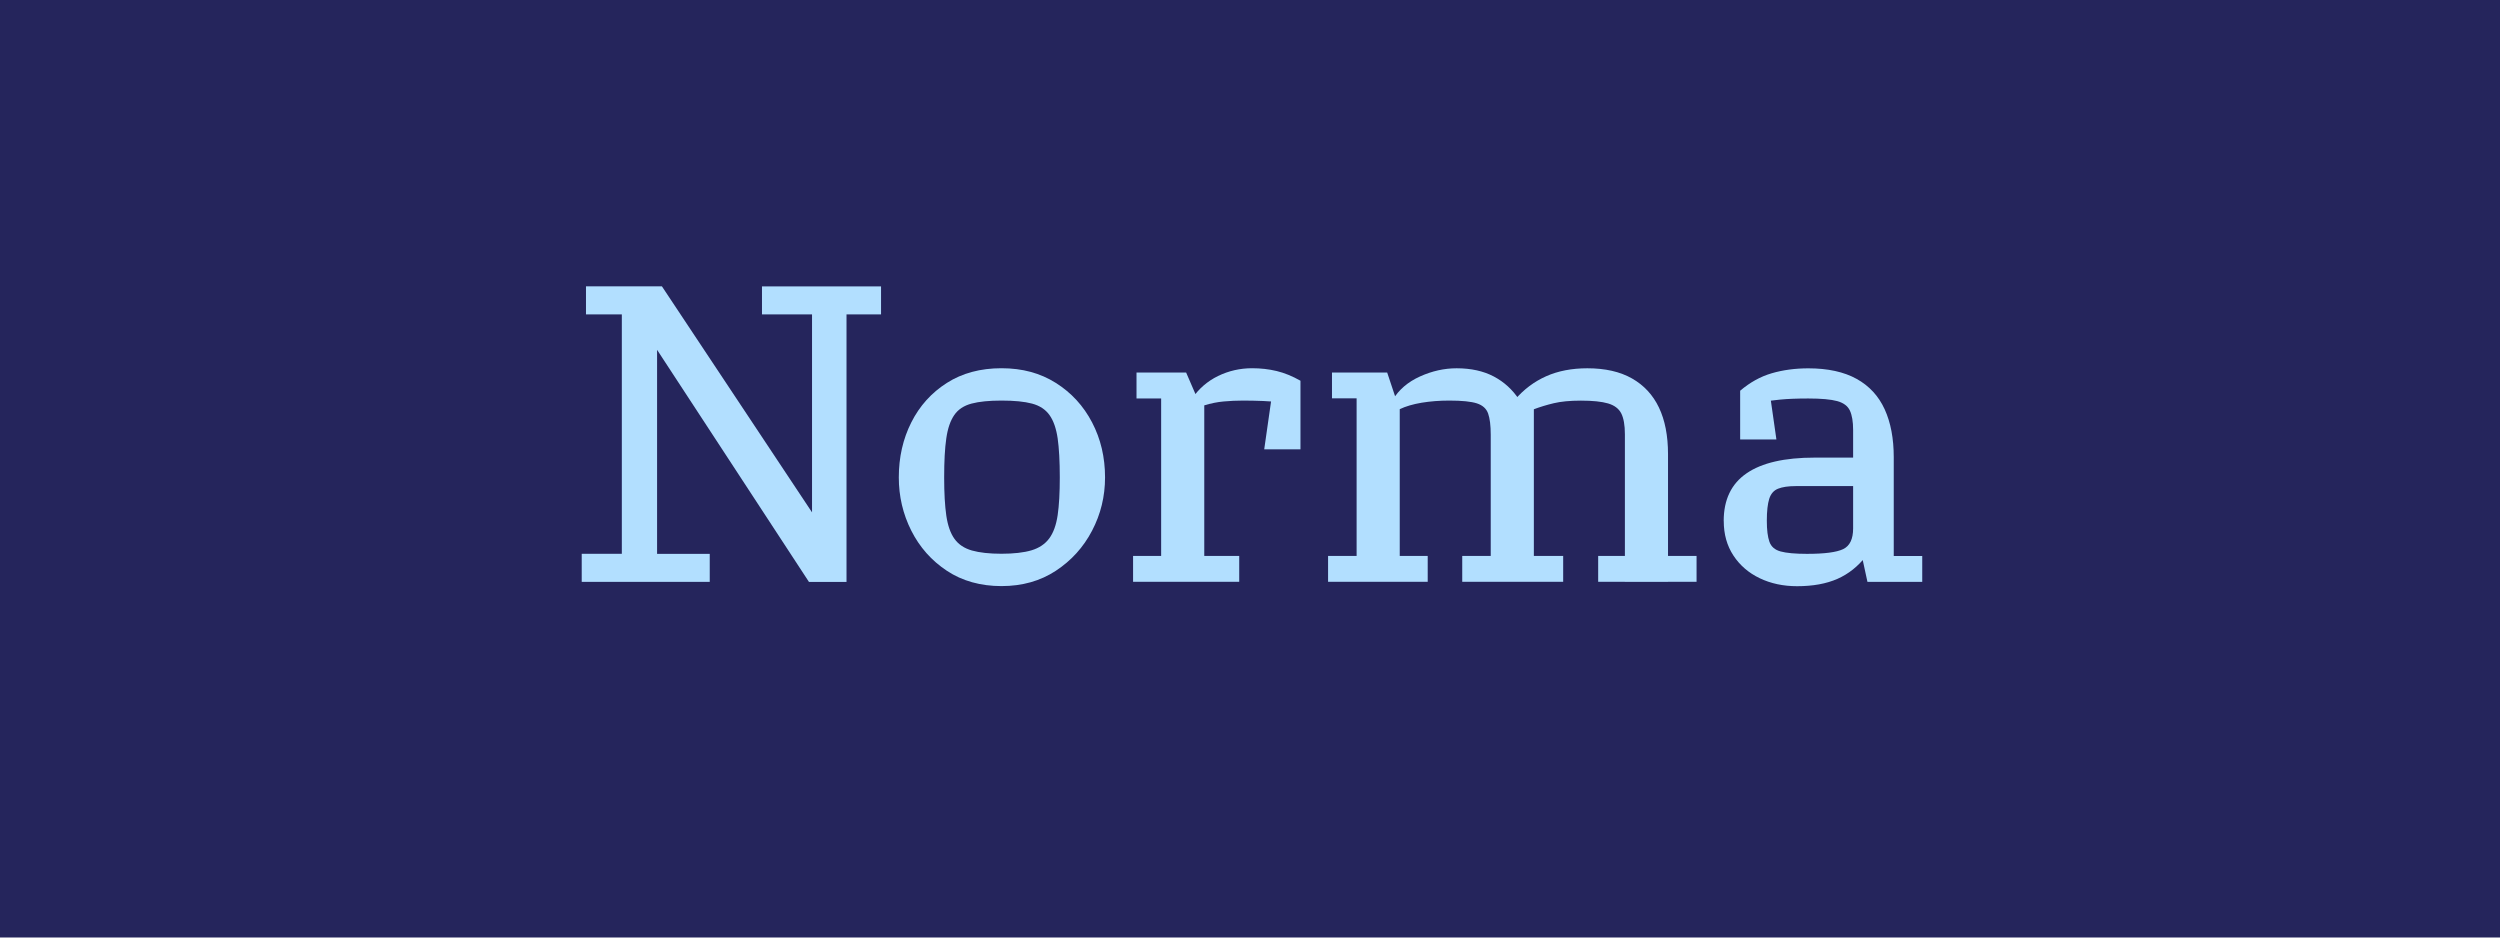
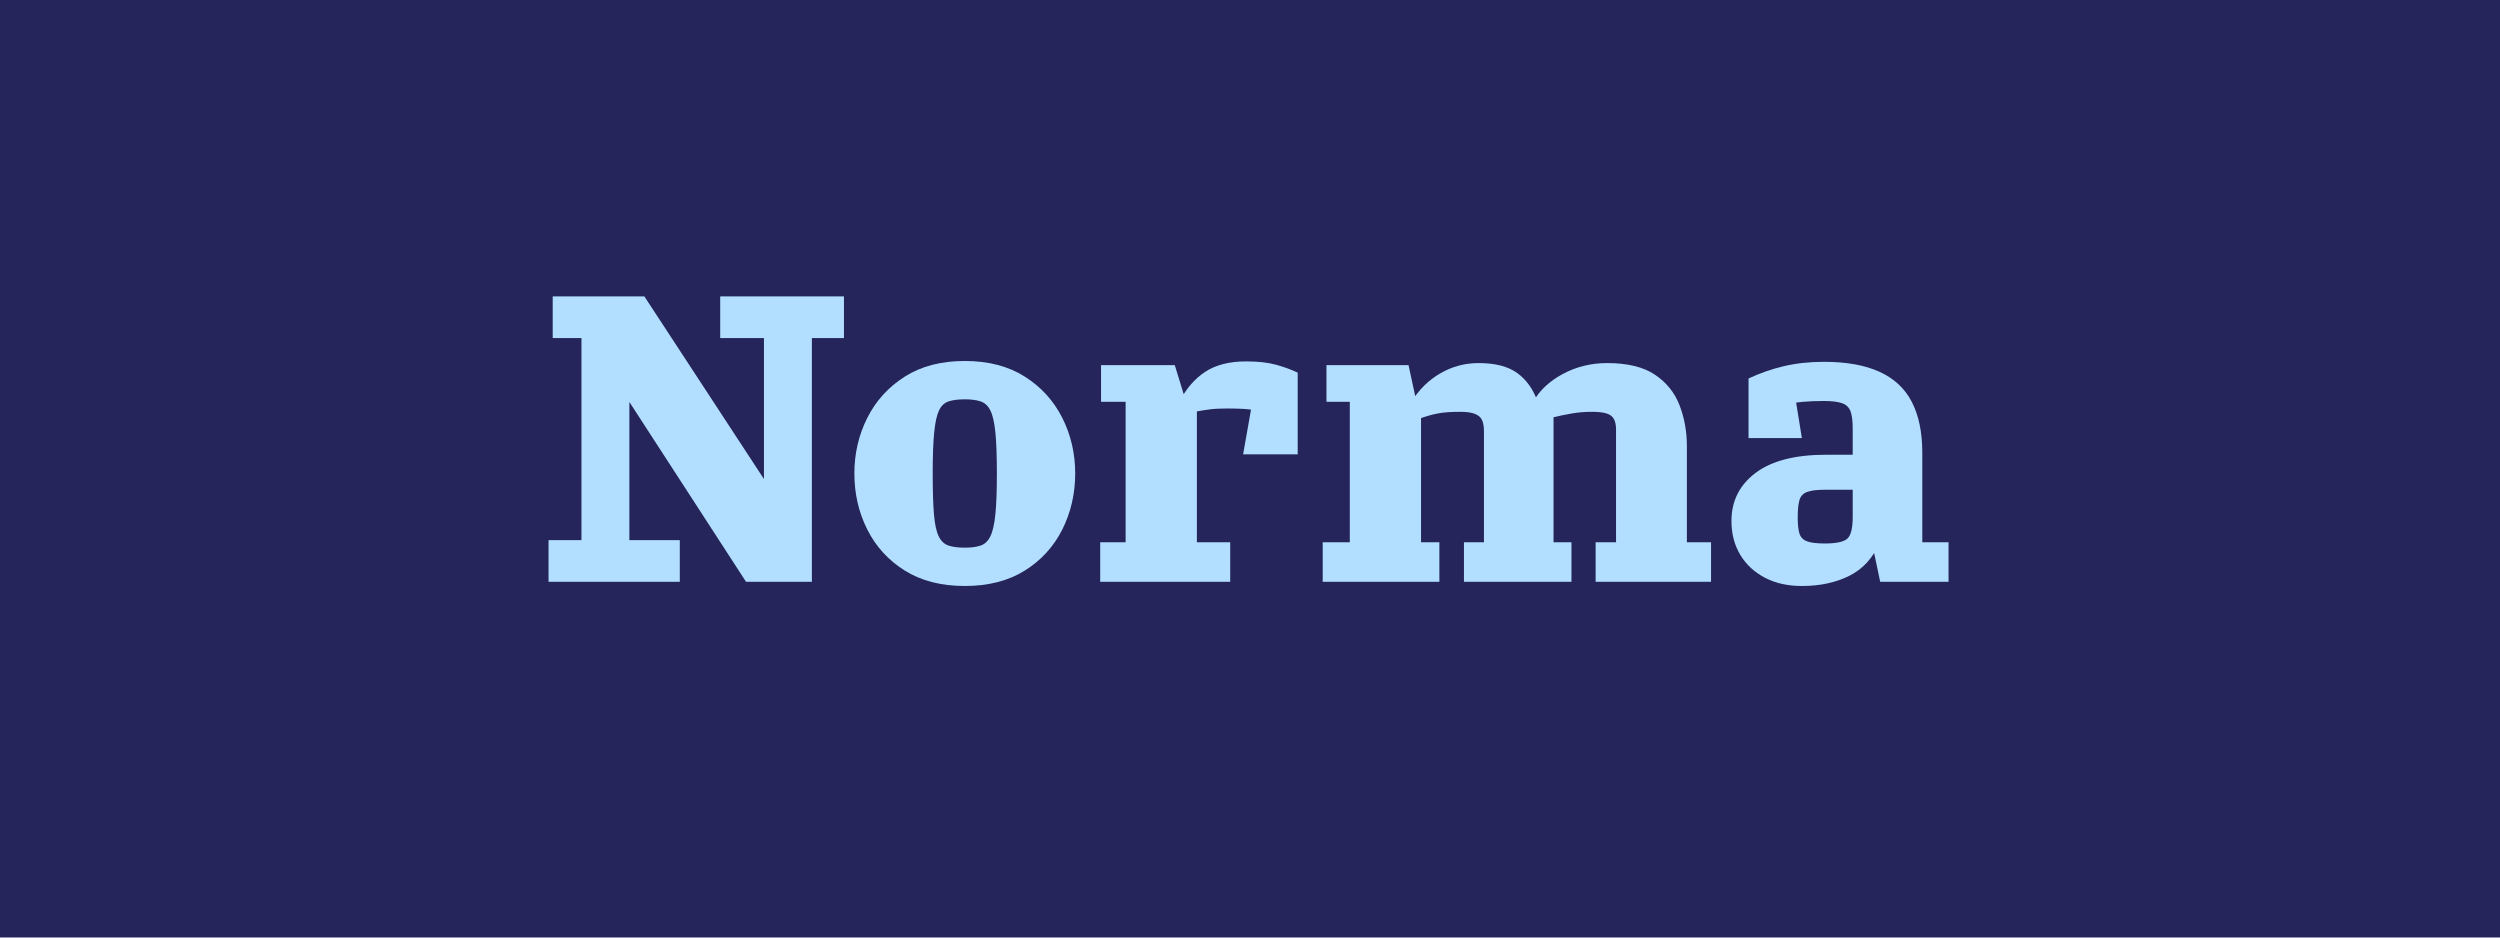
<svg xmlns="http://www.w3.org/2000/svg" id="Layer_1" viewBox="0 0 480 180">
  <defs>
    <style>
      .cls-1 {
        fill: #b2dfff;
      }

      .cls-2 {
        fill: #25255c;
      }
    </style>
  </defs>
  <rect class="cls-2" width="480" height="180" />
  <g>
-     <path class="cls-1" d="M111.69,111.71v-5.38h7.7v-45.97h-6.88v-5.38h14.58l30.48,45.89-1.66-.08v-40.42h-9.61v-5.38h22.86v5.38h-6.63v51.36h-7.21l-30.9-47.22h1.74v41.83h10.11v5.38h-24.6Z" />
-     <path class="cls-1" d="M172.57,91.66c0-3.86.8-7.39,2.4-10.56,1.6-3.18,3.88-5.7,6.83-7.58,2.95-1.88,6.45-2.82,10.48-2.82s7.46.94,10.44,2.82c2.98,1.88,5.3,4.4,6.96,7.58,1.66,3.18,2.49,6.7,2.49,10.56,0,3.65-.83,7.06-2.49,10.23-1.66,3.18-3.98,5.74-6.96,7.7-2.98,1.96-6.46,2.94-10.44,2.94s-7.53-.98-10.48-2.94c-2.96-1.96-5.23-4.53-6.83-7.7-1.6-3.17-2.4-6.59-2.4-10.23ZM192.29,76.91c-2.38,0-4.29.19-5.76.58-1.46.39-2.57,1.12-3.31,2.2-.75,1.08-1.26,2.57-1.53,4.47-.28,1.91-.41,4.4-.41,7.5s.14,5.43.41,7.33c.28,1.91.8,3.4,1.57,4.47.77,1.08,1.89,1.82,3.36,2.24,1.46.41,3.35.62,5.67.62s4.29-.22,5.76-.66c1.46-.44,2.6-1.2,3.4-2.28.8-1.08,1.34-2.57,1.62-4.47.28-1.91.41-4.32.41-7.25,0-3.09-.14-5.59-.41-7.5-.28-1.9-.8-3.4-1.57-4.47-.77-1.08-1.89-1.81-3.35-2.2-1.46-.39-3.41-.58-5.84-.58Z" />
-     <path class="cls-1" d="M217.55,111.71v-4.97h20.38v4.97h-20.38ZM218.21,76.5v-4.97h9.53l2.15,4.97h-.99c1.27-1.88,2.93-3.31,4.97-4.31,2.04-.99,4.22-1.49,6.54-1.49,1.66,0,3.23.18,4.72.54,1.49.36,3.01.98,4.56,1.86v13.17h-6.96l1.74-12.18,2.24,3.23c-1.55-.17-2.96-.28-4.22-.33-1.27-.05-2.54-.08-3.81-.08s-2.51.06-3.73.17c-1.22.11-2.46.36-3.73.75v33.88h-8.28v-35.21h-4.72Z" />
-     <path class="cls-1" d="M254.99,111.71v-4.97h19.13v4.97h-19.13ZM255.74,76.5v-4.97h10.6l1.74,5.22h-.66c1.16-1.93,2.9-3.42,5.22-4.47,2.32-1.05,4.67-1.57,7.04-1.57,2.76,0,5.14.53,7.12,1.57,1.99,1.05,3.62,2.54,4.89,4.47h-.83c1.71-1.99,3.71-3.49,6-4.51,2.29-1.02,4.93-1.53,7.91-1.53,3.42,0,6.28.65,8.57,1.95,2.29,1.3,4.02,3.16,5.18,5.59,1.16,2.43,1.74,5.41,1.74,8.95v24.52h-8.28v-28.33c0-1.77-.24-3.11-.7-4.02-.47-.91-1.31-1.55-2.53-1.91-1.22-.36-2.96-.54-5.22-.54-2.1,0-3.84.17-5.22.5-1.38.33-2.65.72-3.81,1.16v33.13h-8.28v-28.25c0-1.77-.17-3.12-.5-4.06-.33-.94-1.05-1.59-2.15-1.95-1.11-.36-2.87-.54-5.3-.54-1.88,0-3.65.14-5.3.41-1.66.28-3.07.69-4.22,1.24v33.13h-8.28v-35.21h-4.72ZM280.75,111.71v-4.97h19.38v4.97h-19.38ZM306.85,111.71v-4.97h18.89v4.97h-18.89Z" />
-     <path class="cls-1" d="M330.95,100.03c0-4.09,1.46-7.14,4.39-9.15,2.93-2.02,7.29-3.02,13.09-3.02h8.95v5.47h-12.59c-1.44,0-2.57.17-3.4.5-.83.33-1.39.98-1.7,1.95-.3.97-.46,2.36-.46,4.18s.17,3.12.5,4.06c.33.94,1.05,1.56,2.15,1.86,1.1.3,2.79.46,5.05.46,3.37,0,5.69-.3,6.96-.91,1.27-.61,1.91-1.93,1.91-3.98v-18.89c0-1.6-.21-2.84-.62-3.73-.42-.88-1.23-1.49-2.44-1.82-1.21-.33-3.06-.5-5.55-.5-2.15,0-3.95.07-5.38.21-1.44.14-3.04.35-4.8.62l2.65-2.82,1.41,9.86h-6.96v-9.36c1.88-1.6,3.89-2.72,6.05-3.35,2.15-.63,4.5-.95,7.04-.95,3.75,0,6.85.68,9.28,2.03,2.43,1.35,4.22,3.3,5.38,5.84,1.16,2.54,1.74,5.61,1.74,9.19v18.97h5.47v4.97h-10.52l-1.49-6.88,1.24,1.91c-1.55,1.99-3.38,3.45-5.51,4.39-2.13.94-4.71,1.41-7.75,1.41-2.65,0-5.04-.51-7.17-1.53s-3.81-2.47-5.05-4.35c-1.24-1.88-1.86-4.09-1.86-6.63Z" />
+     <path class="cls-1" d="M105.32,111.71v-8h6.32v-38.8h-5.52v-8h17.6l24.88,38-1.92.88v-30.88h-8.4v-8h23.76v8h-6.16v46.8h-12.64l-24.08-37.12,1.68-.48v29.6h9.68v8h-25.2Z" />
+     <path class="cls-1" d="M164.04,90.91c0-3.84.83-7.4,2.48-10.68,1.65-3.28,4.05-5.92,7.2-7.92,3.15-2,6.99-3,11.52-3s8.37,1,11.52,3c3.15,2,5.55,4.64,7.2,7.92,1.65,3.28,2.48,6.84,2.48,10.68s-.83,7.48-2.48,10.76c-1.65,3.28-4.05,5.91-7.2,7.88-3.15,1.97-6.99,2.96-11.52,2.96s-8.37-.99-11.52-2.96c-3.15-1.97-5.55-4.6-7.2-7.88-1.65-3.28-2.48-6.87-2.48-10.76ZM185.24,76.67c-1.28,0-2.32.13-3.12.4-.8.27-1.41.85-1.84,1.76-.43.91-.73,2.32-.92,4.24-.19,1.92-.28,4.53-.28,7.84s.08,5.92.24,7.84.47,3.33.92,4.24c.45.91,1.08,1.49,1.88,1.76.8.27,1.84.4,3.12.4s2.24-.13,3.04-.4c.8-.27,1.43-.87,1.88-1.8.45-.93.77-2.36.96-4.28.19-1.92.28-4.51.28-7.76s-.09-5.92-.28-7.84c-.19-1.92-.51-3.33-.96-4.24-.45-.91-1.08-1.49-1.88-1.76-.8-.27-1.81-.4-3.04-.4Z" />
+     <path class="cls-1" d="M211.24,111.71v-7.6h24.96v7.6h-24.96ZM211.4,77.15v-7.04h14.16l2.16,7.04h-1.28c1.28-2.51,2.93-4.43,4.96-5.76,2.03-1.33,4.64-2,7.84-2,2.29,0,4.21.21,5.76.64,1.55.43,2.93.93,4.16,1.52v15.68h-10.48l2.16-12.24,1.52,4c-1.49-.27-2.68-.43-3.56-.48-.88-.05-1.91-.08-3.08-.08-1.39,0-2.51.05-3.36.16-.85.11-1.71.24-2.56.4v32.72h-13.68v-34.56h-4.72Z" />
+     <path class="cls-1" d="M253.96,111.71v-7.6h22.4v7.6h-22.4ZM254.68,77.15v-7.04h15.76l1.52,7.04h-.96c1.44-2.35,3.29-4.17,5.56-5.48,2.27-1.31,4.71-1.96,7.32-1.96,3.2,0,5.68.64,7.44,1.92,1.76,1.28,3.07,3.12,3.92,5.52h-.88c1.23-2.19,3.13-3.97,5.72-5.36,2.59-1.39,5.43-2.08,8.52-2.08,3.89,0,6.95.75,9.16,2.24,2.21,1.49,3.79,3.45,4.72,5.88.93,2.43,1.4,5.03,1.4,7.8v26.08h-13.6v-29.28c0-.8-.13-1.45-.4-1.96-.27-.51-.73-.87-1.4-1.08-.67-.21-1.59-.32-2.76-.32-1.44,0-2.76.11-3.96.32-1.2.21-2.36.45-3.48.72v31.6h-13.36v-28.96c0-.85-.12-1.55-.36-2.08-.24-.53-.69-.93-1.36-1.2-.67-.27-1.61-.4-2.84-.4-1.71,0-3.08.09-4.12.28-1.04.19-2.17.49-3.4.92v31.44h-13.68v-34.56h-4.48ZM281.08,111.71v-7.6h20.64v7.6h-20.64ZM306.36,111.71v-7.6h22.16v7.6h-22.16Z" />
+     <path class="cls-1" d="M332.44,100.03c0-3.84,1.55-6.92,4.64-9.24,3.09-2.32,7.6-3.48,13.52-3.48h8.16v6.72h-8.4c-1.55,0-2.69.15-3.44.44-.75.29-1.23.83-1.44,1.6-.21.77-.32,1.85-.32,3.24s.11,2.36.32,3.08c.21.72.68,1.23,1.4,1.52.72.29,1.88.44,3.48.44,2.19,0,3.63-.31,4.32-.92.69-.61,1.04-2.01,1.04-4.2v-16.88c0-1.44-.13-2.55-.4-3.32-.27-.77-.8-1.31-1.6-1.6-.8-.29-1.97-.44-3.52-.44s-2.84.05-4.04.16c-1.2.11-2.6.29-4.2.56l2.56-2.48,1.44,8.88h-10.24v-11.44c2.13-1.01,4.39-1.8,6.76-2.36,2.37-.56,4.95-.84,7.72-.84,4.32,0,7.88.64,10.68,1.92,2.8,1.28,4.87,3.21,6.2,5.8,1.33,2.59,2,5.83,2,9.72v17.2h5.04v7.6h-13.12l-1.6-7.6h1.52c-1.28,2.99-3.23,5.13-5.84,6.44-2.61,1.31-5.65,1.96-9.12,1.96-2.72,0-5.09-.53-7.12-1.6-2.03-1.07-3.6-2.53-4.72-4.4-1.12-1.87-1.68-4.03-1.68-6.48Z" />
  </g>
</svg>
